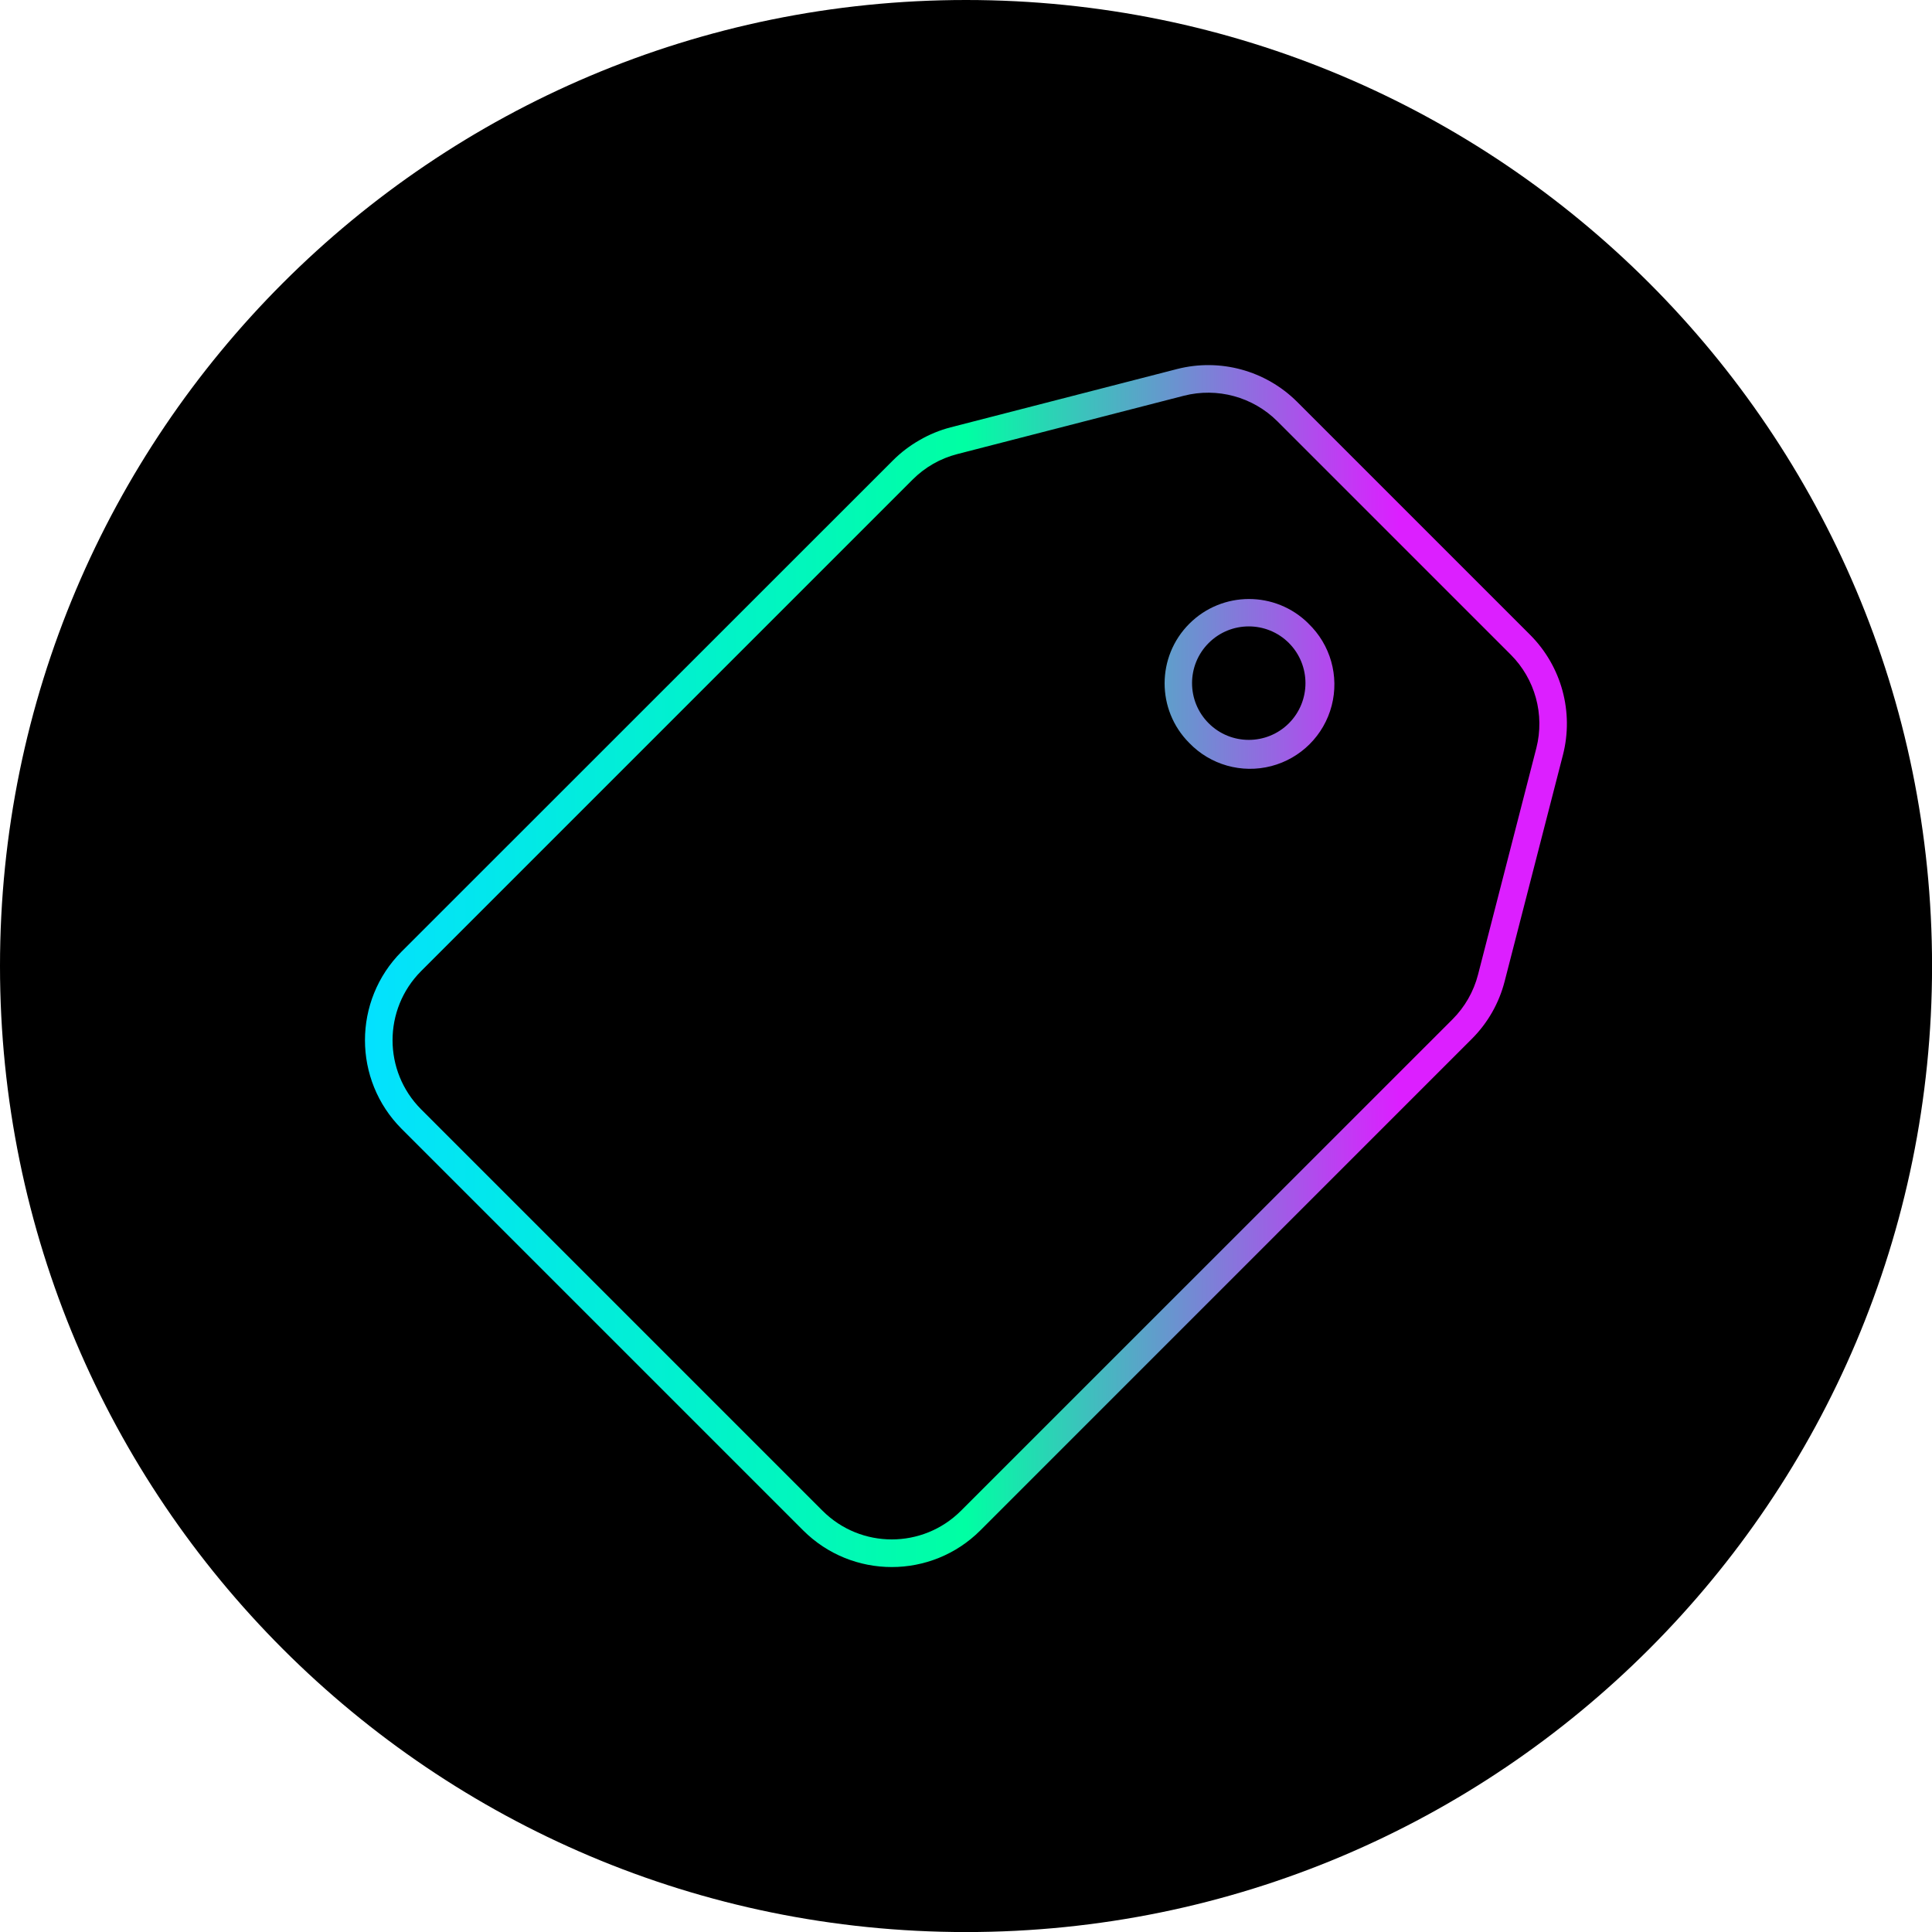
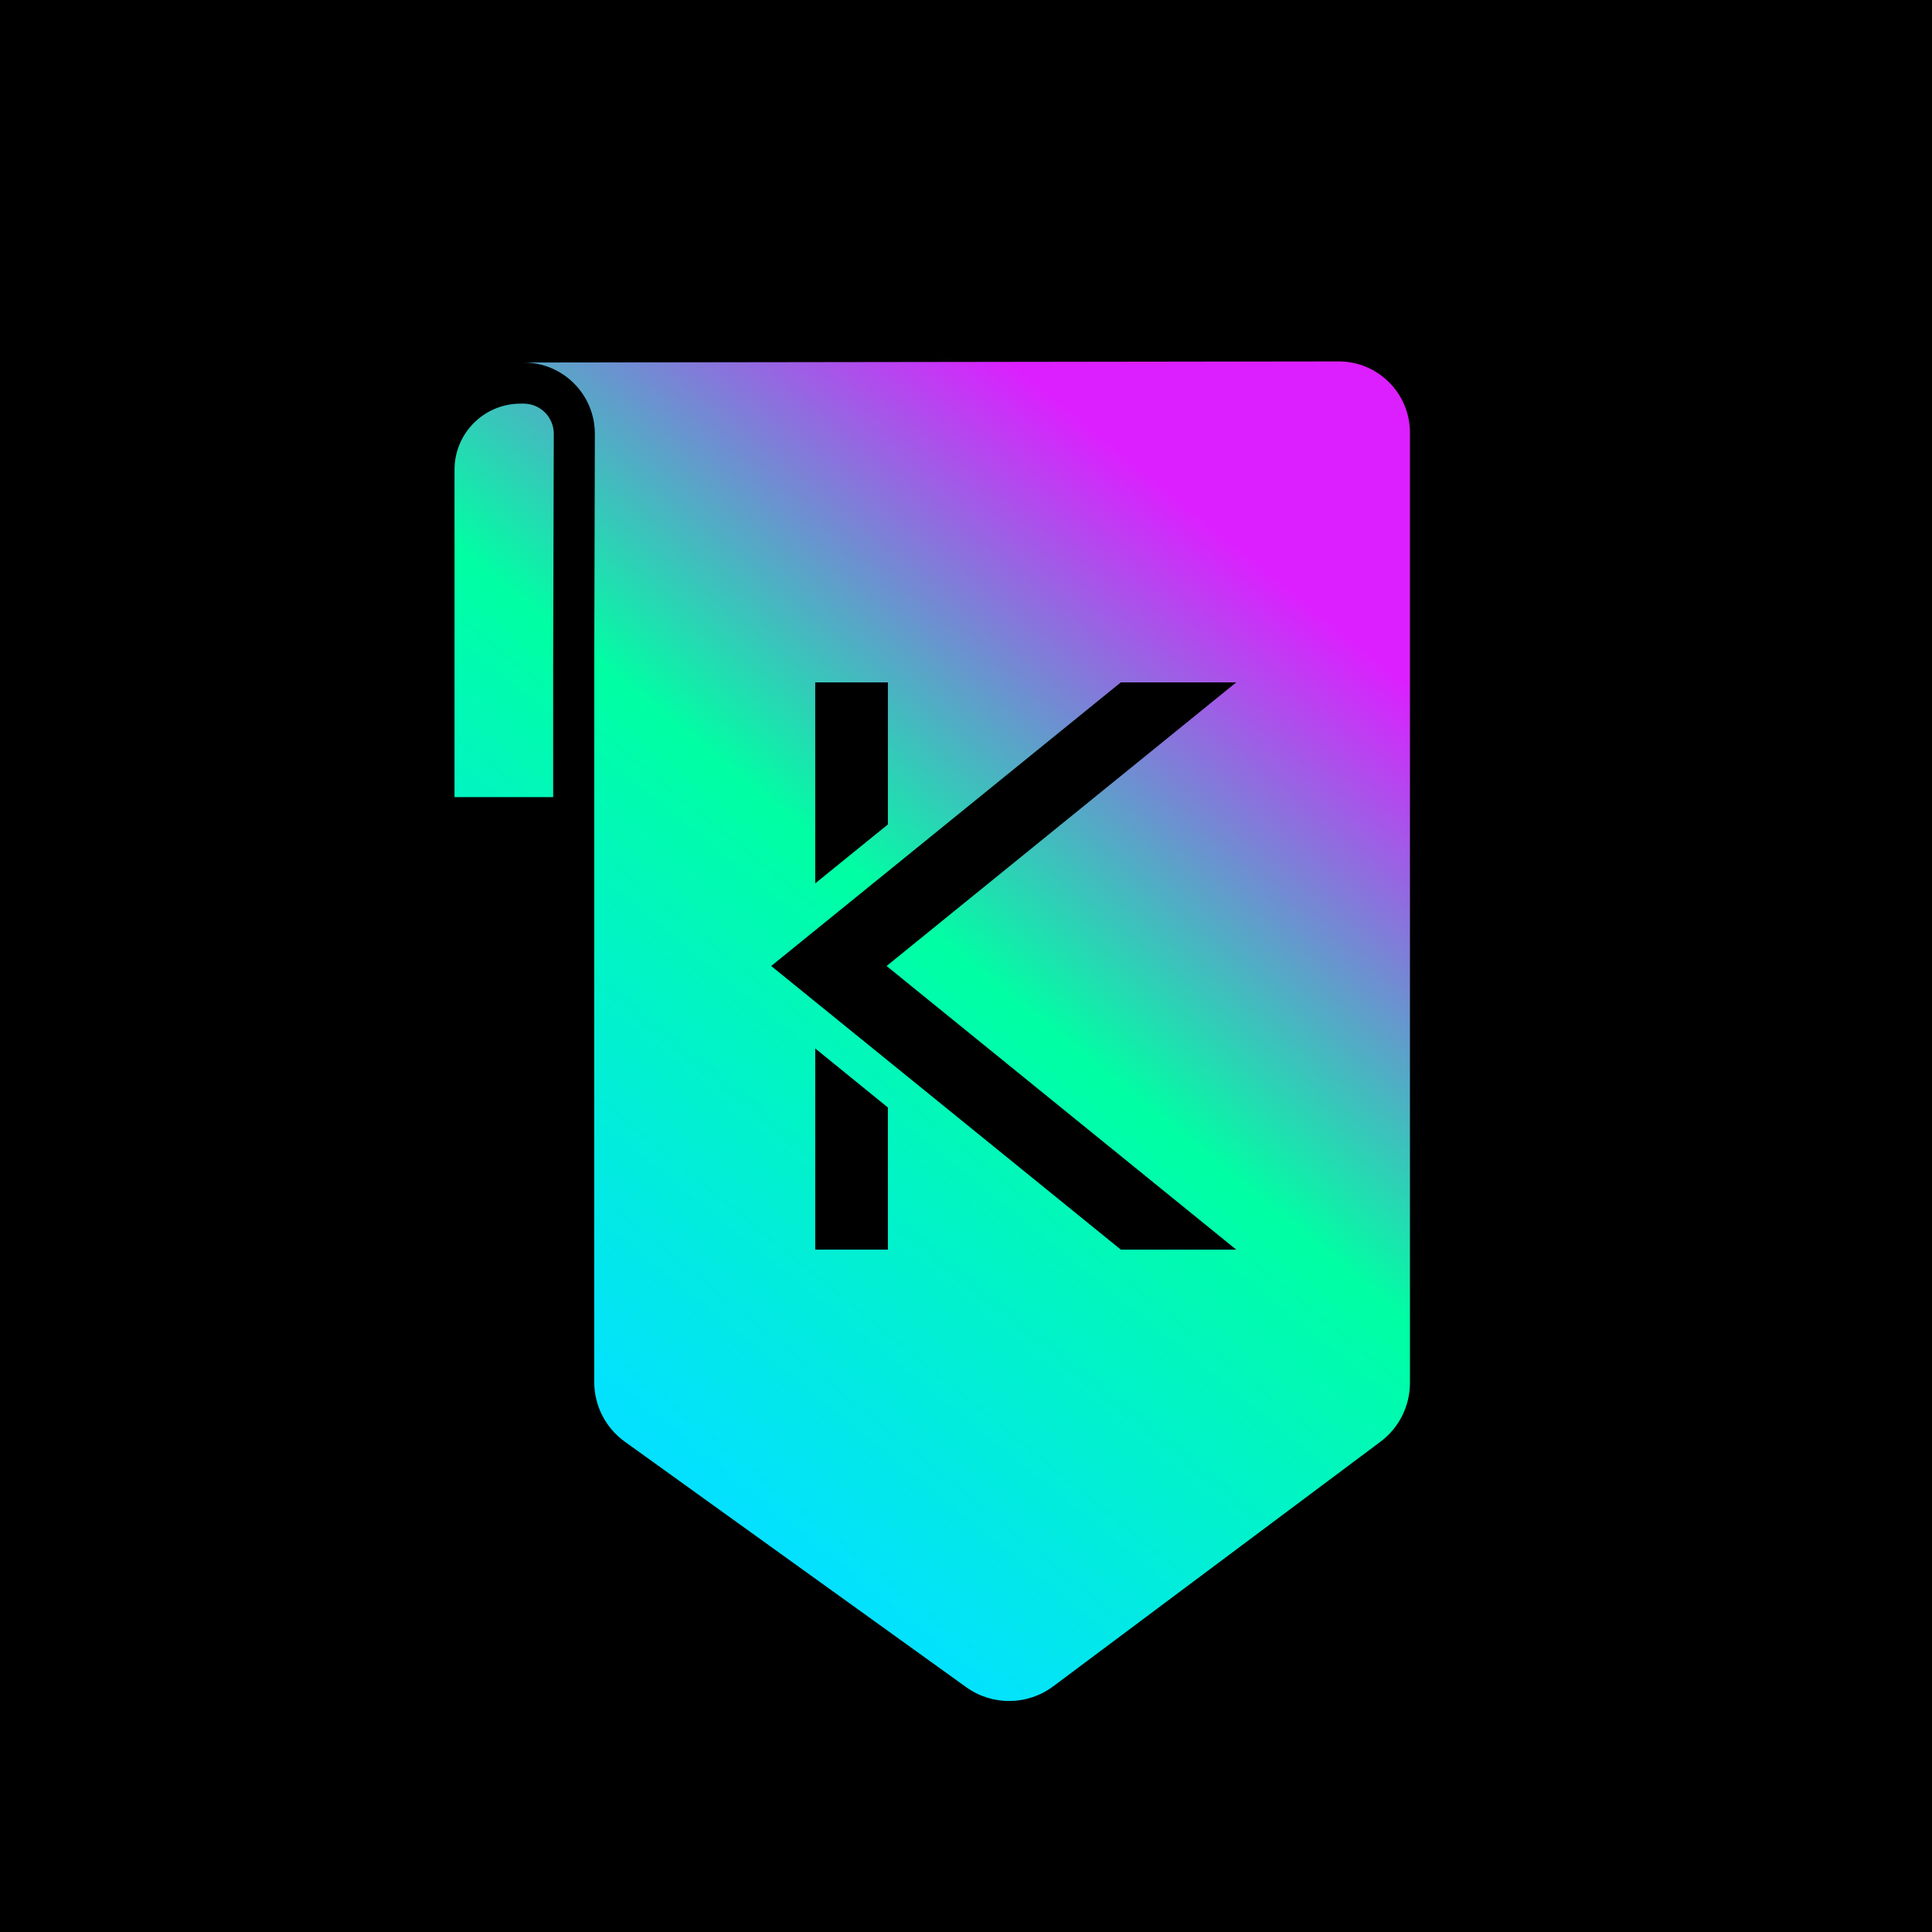
- <svg xmlns="http://www.w3.org/2000/svg" viewBox="0 0 364.33 364.33">
+ <svg xmlns="http://www.w3.org/2000/svg" xmlns:xlink="http://www.w3.org/1999/xlink" viewBox="0 0 470 470">
  <defs>
    <style>.cls-1{fill:url(#linear-gradient);}.cls-2{fill:url(#linear-gradient-2);}</style>
-     <linearGradient id="linear-gradient" x1="68.82" y1="182.17" x2="295.51" y2="182.17" gradientUnits="userSpaceOnUse">
-       <stop offset="0" stop-color="#03e1ff" />
+     <linearGradient id="linear-gradient" x1="11.12" y1="288.46" x2="241.78" y2="4.46" gradientUnits="userSpaceOnUse">
+       <stop offset="0.12" stop-color="#03e1ff" />
      <stop offset="0.5" stop-color="#00ffa3" />
-       <stop offset="0.86" stop-color="#dc1fff" />
+       <stop offset="0.83" stop-color="#dc1fff" />
    </linearGradient>
-     <linearGradient id="linear-gradient-2" x1="68.22" y1="128.83" x2="297.58" y2="128.83" gradientUnits="userSpaceOnUse">
-       <stop offset="0" stop-color="#03e1ff" />
-       <stop offset="0.51" stop-color="#00ffa3" />
-       <stop offset="0.86" stop-color="#dc1fff" />
-     </linearGradient>
+     <linearGradient id="linear-gradient-2" x1="110.41" y1="369.11" x2="341.08" y2="85.11" xlink:href="#linear-gradient" />
  </defs>
  <g id="Layer_2" data-name="Layer 2">
-     <g id="Layer_2-2" data-name="Layer 2">
-       <circle cx="182.17" cy="182.17" r="182.17" />
-       <path class="cls-1" d="M288.59,119.76l-44-44a23.73,23.73,0,0,0-22.62-6.17l-42.72,11A23.39,23.39,0,0,0,173.4,83a23.65,23.65,0,0,0-5,3.81L75.73,179.45a23.67,23.67,0,0,0,0,33.42l75.72,75.72a23.65,23.65,0,0,0,33.43,0l92.68-92.69a23.58,23.58,0,0,0,6.17-10.8l11-42.72h0A23.71,23.71,0,0,0,288.59,119.76Zm1.13,21.31-11,42.73a18.4,18.4,0,0,1-4.81,8.42L181.2,284.91a18.46,18.46,0,0,1-26.07,0L79.41,209.19a18.46,18.46,0,0,1,0-26.06L172.1,90.44a18.31,18.31,0,0,1,8.42-4.81l42.72-11a18.5,18.5,0,0,1,17.64,4.81l44,44A18.48,18.48,0,0,1,289.72,141.07Z" />
-       <path class="cls-2" d="M246.74,117.58a15.91,15.91,0,0,0-22.5,22.5h0a15.91,15.91,0,1,0,22.49-22.5Zm-3.68,18.81a10.7,10.7,0,1,1,0-15.13A10.73,10.73,0,0,1,243.06,136.39Z" />
+     <g id="Layer_5" data-name="Layer 5">
+       <rect width="470" height="470" />
+       <path class="cls-1" d="M134.72,105.5l-.15,56.11v32.31h-24V114.26a16.07,16.07,0,0,1,16.07-16.07h.73A7.34,7.34,0,0,1,134.72,105.5Z" />
+       <path class="cls-2" d="M343,105.26V336.41a17.89,17.89,0,0,1-7.17,14.32l-79.63,59.52a17.89,17.89,0,0,1-21.14.2L152,350.72a17.88,17.88,0,0,1-7.44-14.52V161.61l.15-56.08a17.34,17.34,0,0,0-17.34-17.34l198.3-.27A17.34,17.34,0,0,1,343,105.26Z" />
+       <path d="M216,166v34.56l-17.68,14.34V166Zm-17.68,89.06V304H216V269.42ZM300.74,166H272.67l-85.06,69,85.06,69h28.07l-85.06-69Z" />
    </g>
  </g>
</svg>
